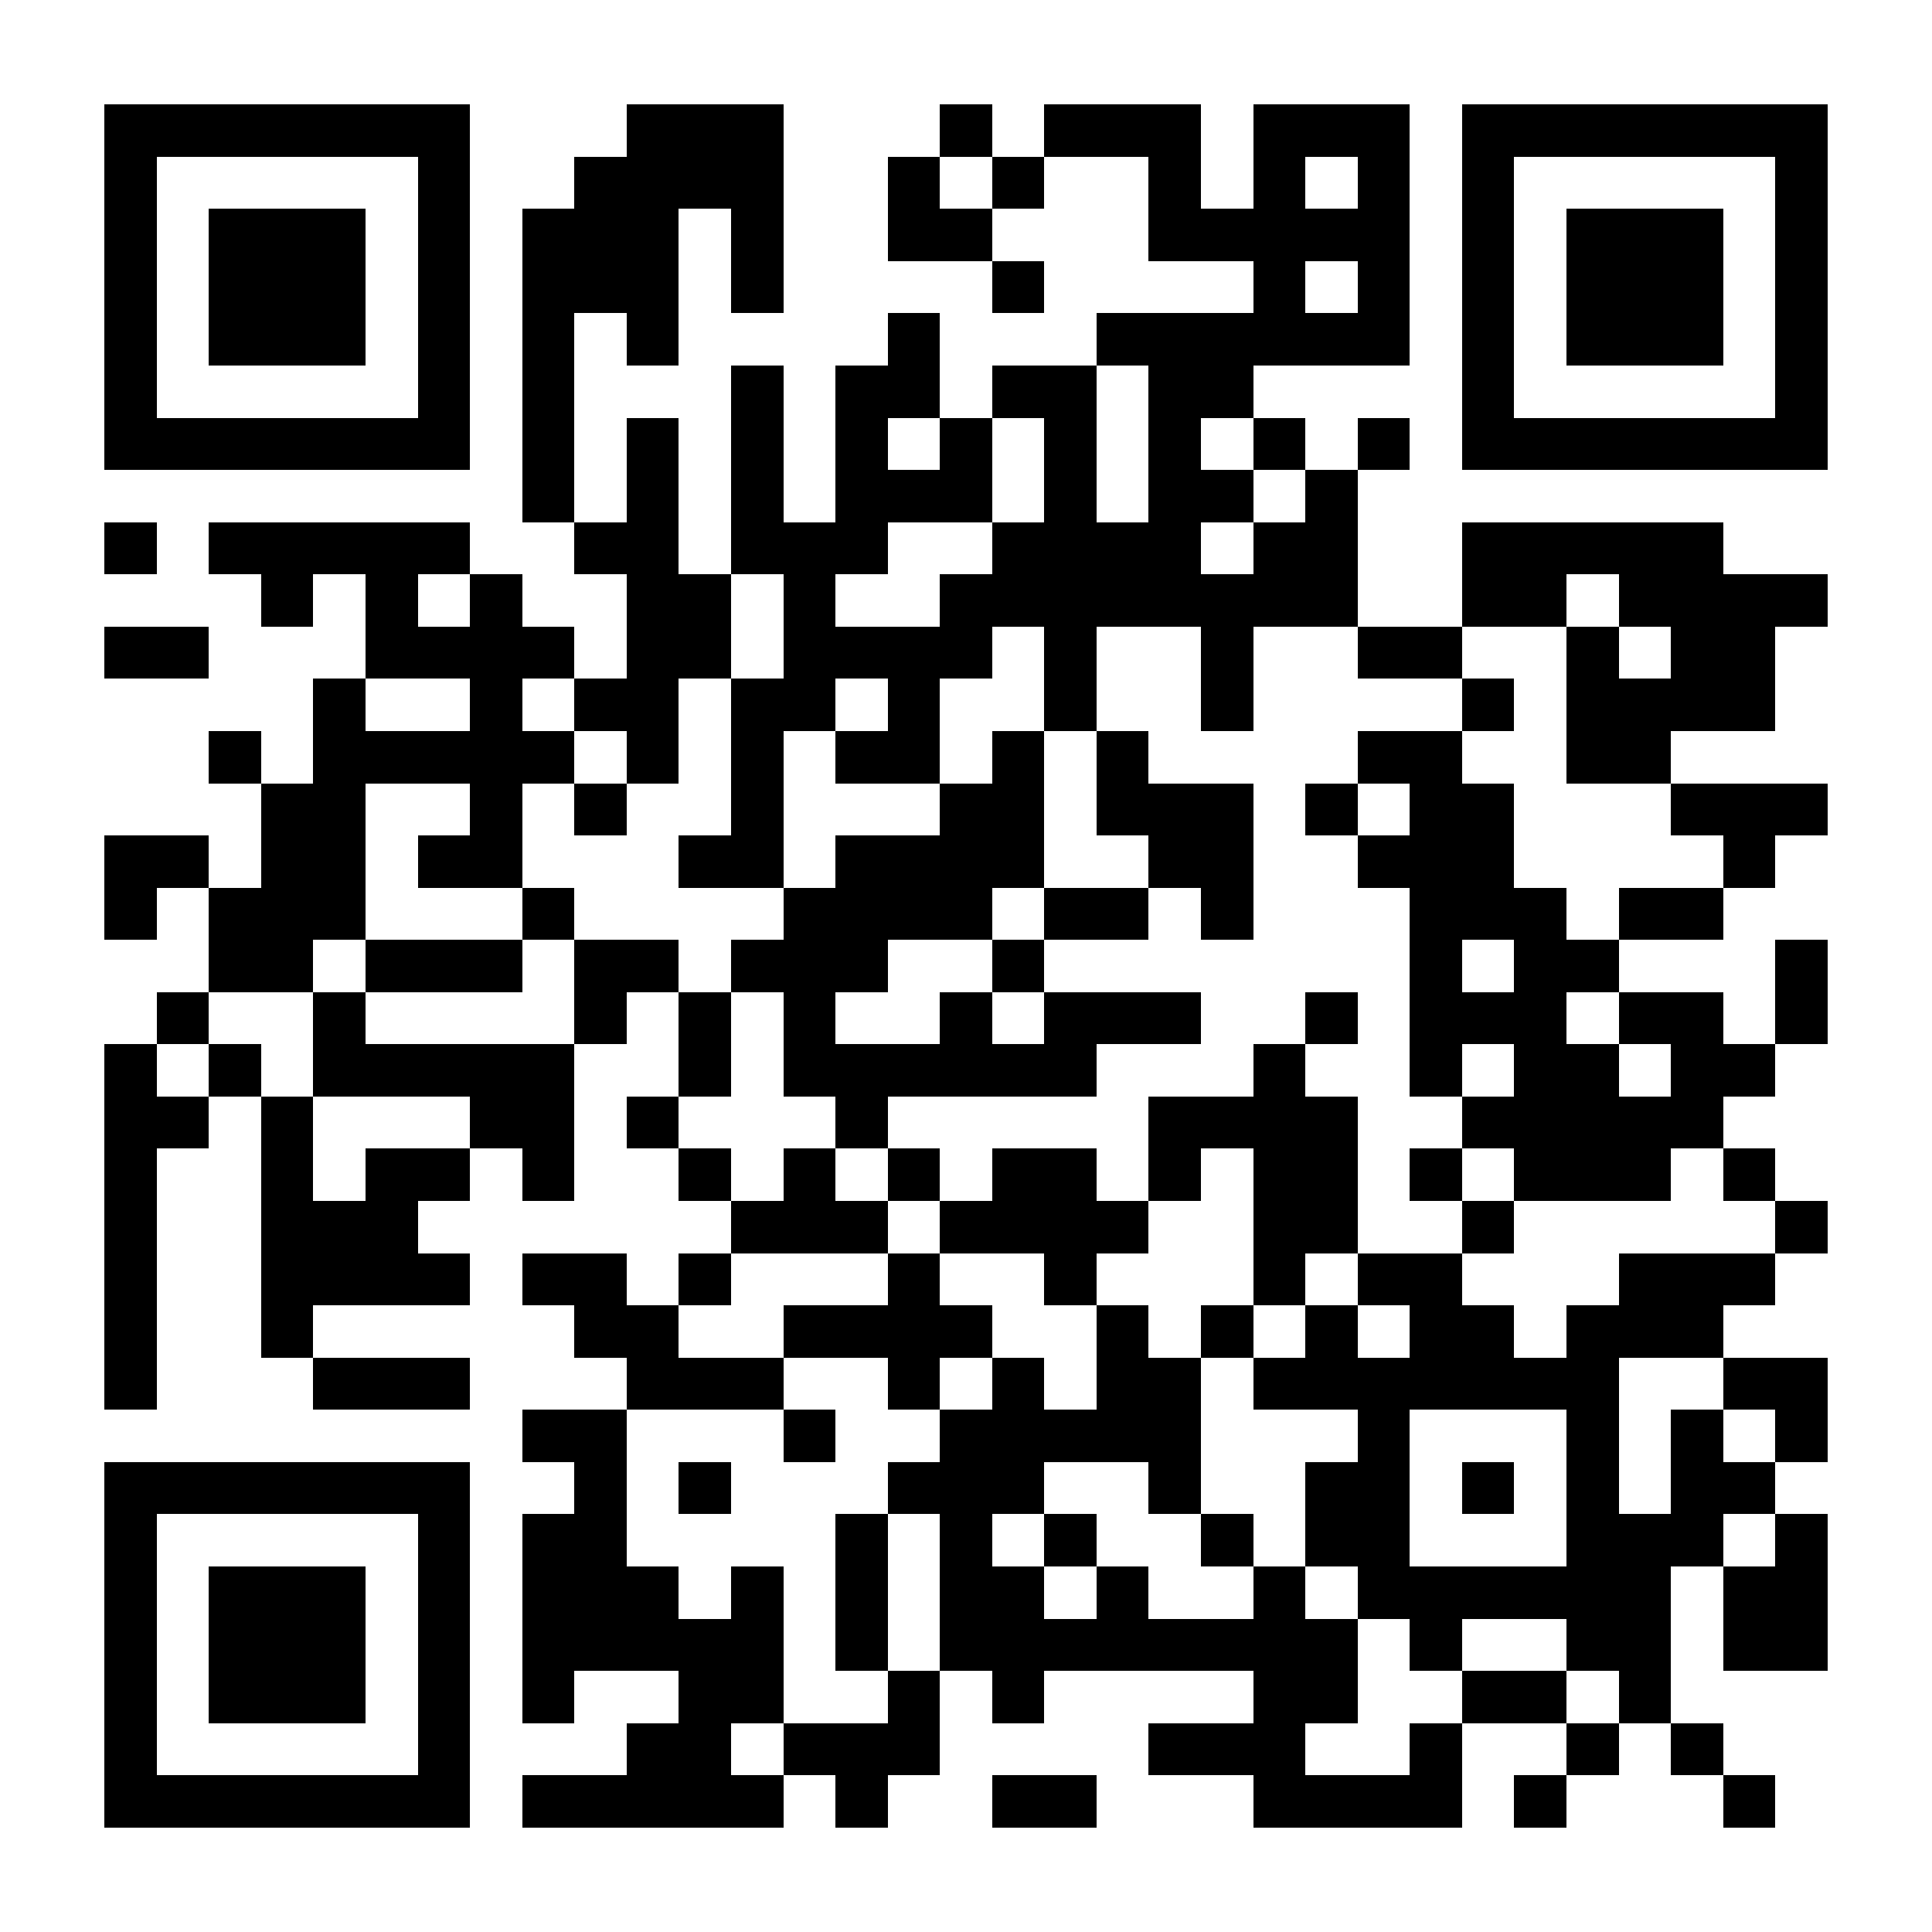
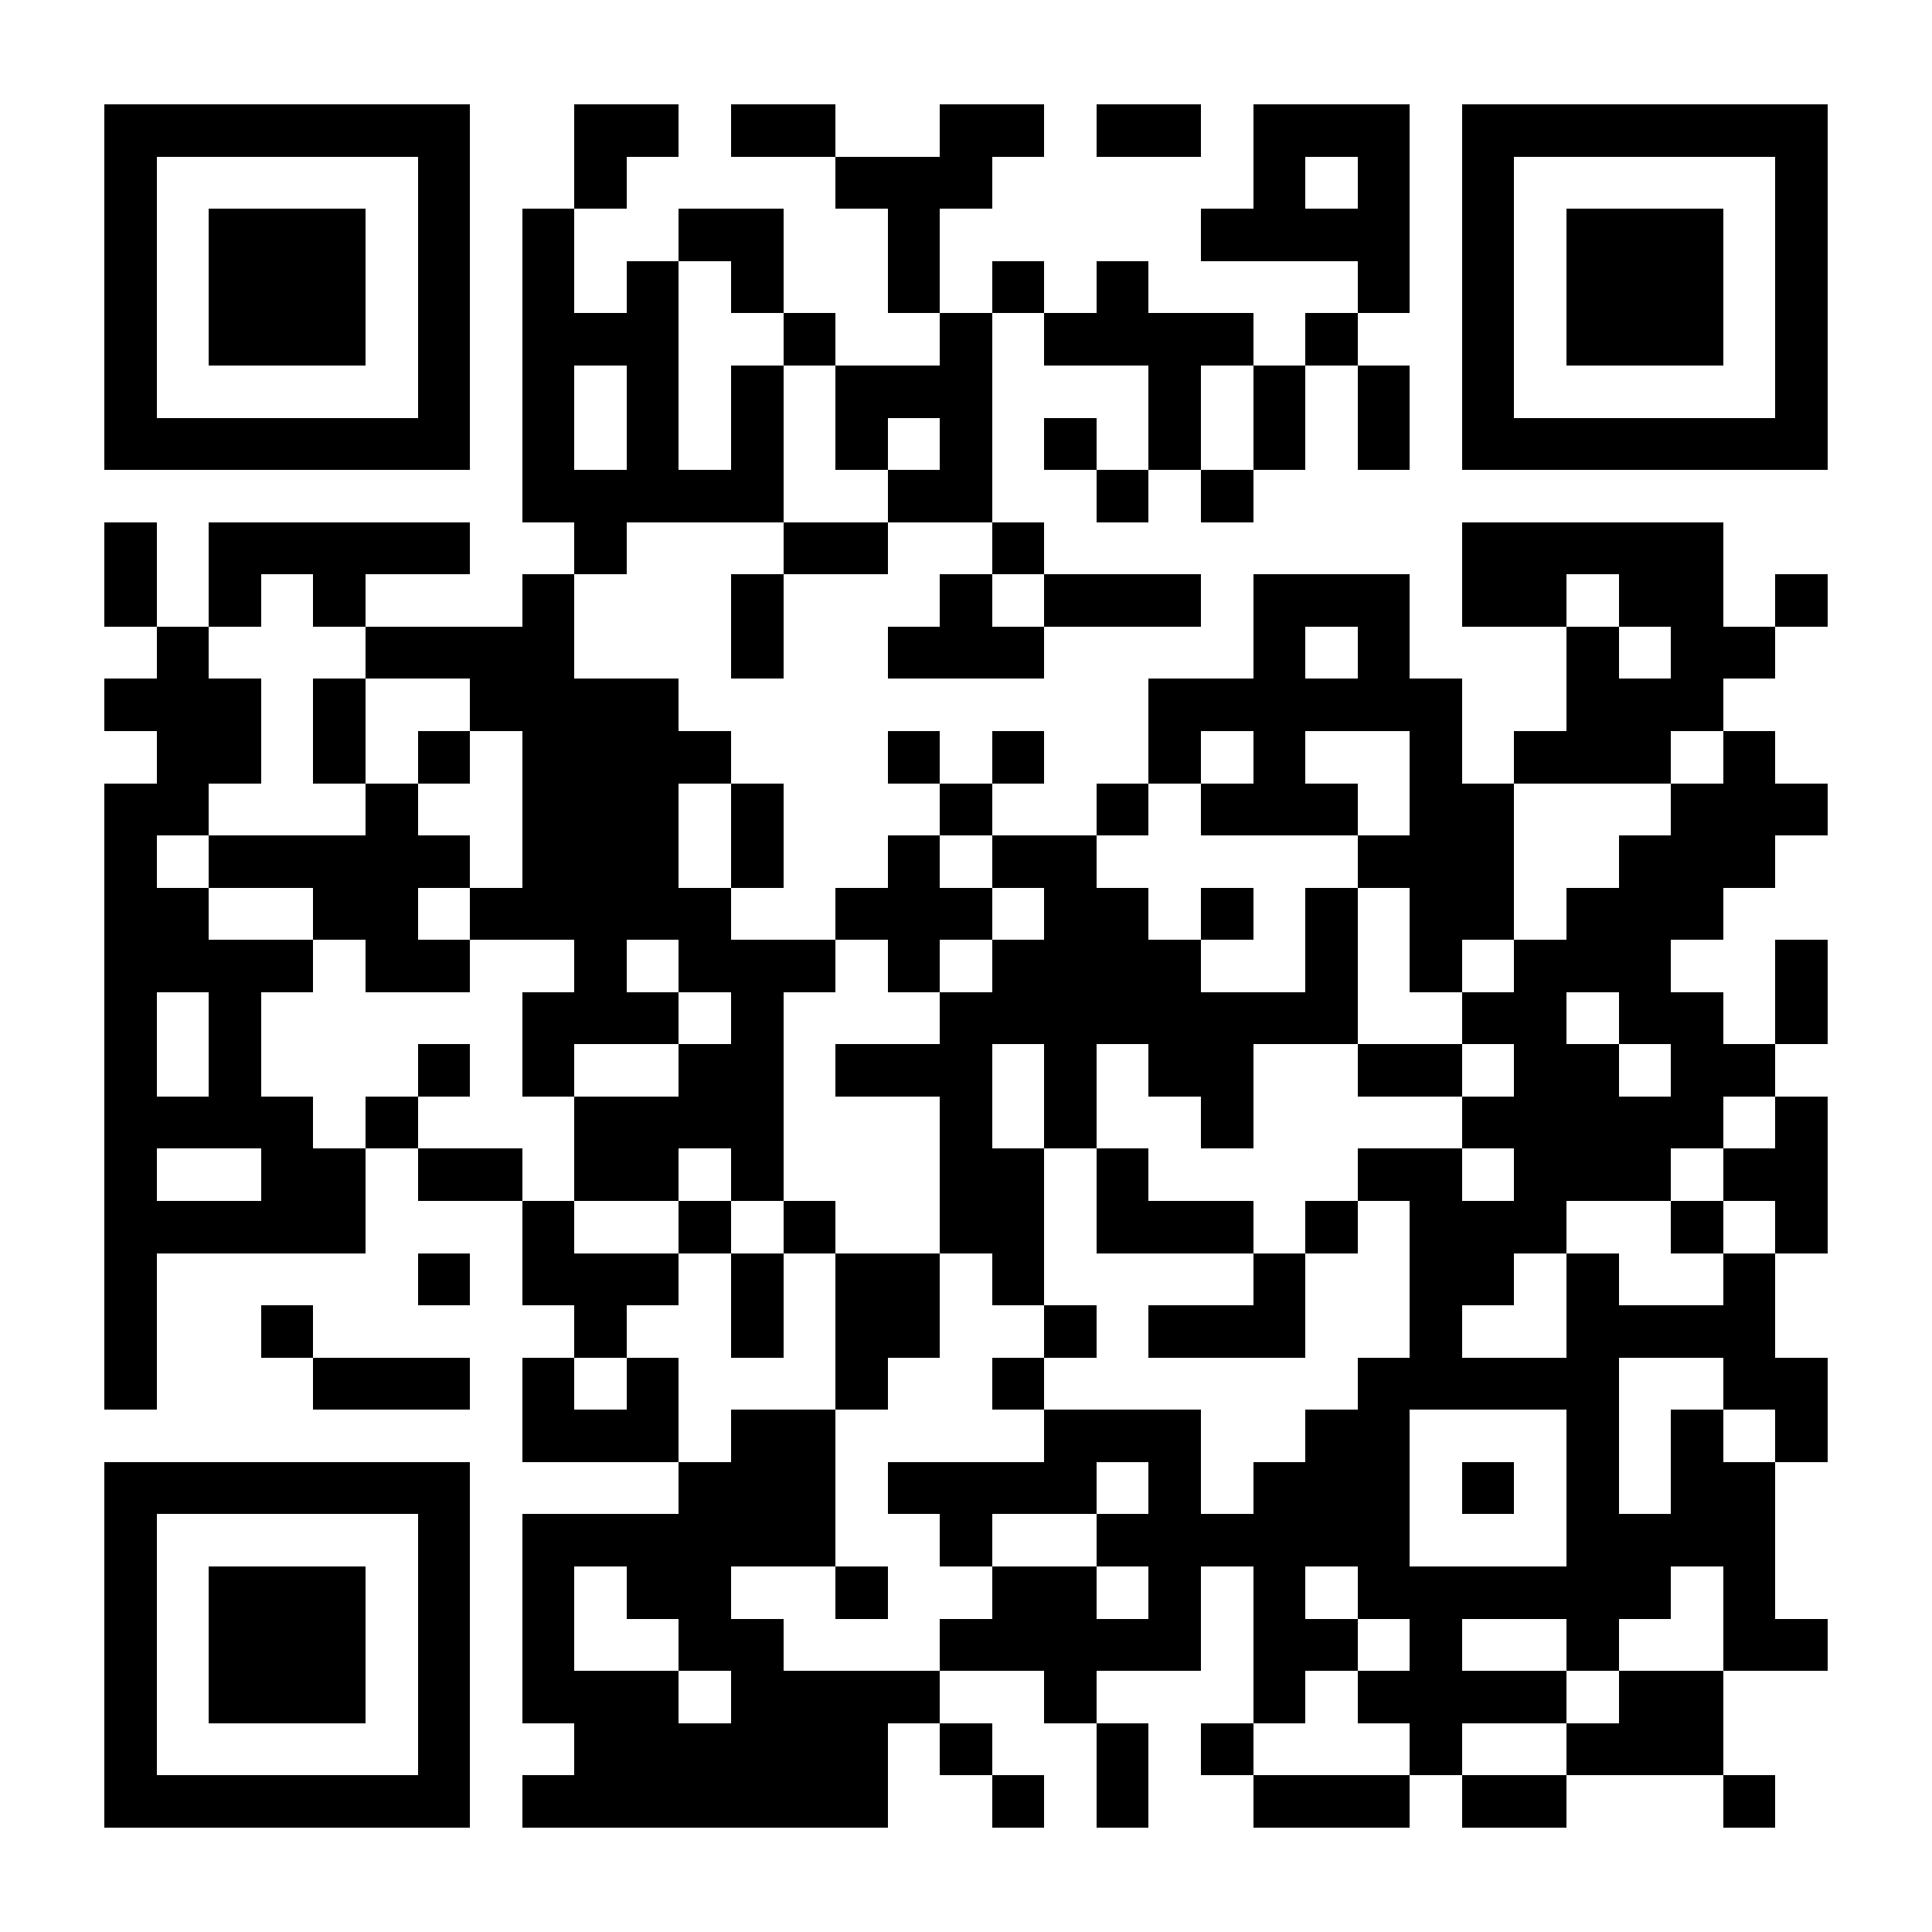
<svg xmlns="http://www.w3.org/2000/svg" viewBox="-2 -2 37 37" shape-rendering="crispEdges">
  <rect x="-2" y="-2" width="37" height="37" fill="#fff" />
-   <path d="M0 0h1v1h-1zM1 0h1v1h-1zM2 0h1v1h-1zM3 0h1v1h-1zM4 0h1v1h-1zM5 0h1v1h-1zM6 0h1v1h-1zM10 0h1v1h-1zM11 0h1v1h-1zM12 0h1v1h-1zM16 0h1v1h-1zM18 0h1v1h-1zM19 0h1v1h-1zM20 0h1v1h-1zM22 0h1v1h-1zM23 0h1v1h-1zM24 0h1v1h-1zM26 0h1v1h-1zM27 0h1v1h-1zM28 0h1v1h-1zM29 0h1v1h-1zM30 0h1v1h-1zM31 0h1v1h-1zM32 0h1v1h-1zM0 1h1v1h-1zM6 1h1v1h-1zM9 1h1v1h-1zM10 1h1v1h-1zM11 1h1v1h-1zM12 1h1v1h-1zM15 1h1v1h-1zM17 1h1v1h-1zM20 1h1v1h-1zM22 1h1v1h-1zM24 1h1v1h-1zM26 1h1v1h-1zM32 1h1v1h-1zM0 2h1v1h-1zM2 2h1v1h-1zM3 2h1v1h-1zM4 2h1v1h-1zM6 2h1v1h-1zM8 2h1v1h-1zM9 2h1v1h-1zM10 2h1v1h-1zM12 2h1v1h-1zM15 2h1v1h-1zM16 2h1v1h-1zM20 2h1v1h-1zM21 2h1v1h-1zM22 2h1v1h-1zM23 2h1v1h-1zM24 2h1v1h-1zM26 2h1v1h-1zM28 2h1v1h-1zM29 2h1v1h-1zM30 2h1v1h-1zM32 2h1v1h-1zM0 3h1v1h-1zM2 3h1v1h-1zM3 3h1v1h-1zM4 3h1v1h-1zM6 3h1v1h-1zM8 3h1v1h-1zM9 3h1v1h-1zM10 3h1v1h-1zM12 3h1v1h-1zM17 3h1v1h-1zM22 3h1v1h-1zM24 3h1v1h-1zM26 3h1v1h-1zM28 3h1v1h-1zM29 3h1v1h-1zM30 3h1v1h-1zM32 3h1v1h-1zM0 4h1v1h-1zM2 4h1v1h-1zM3 4h1v1h-1zM4 4h1v1h-1zM6 4h1v1h-1zM8 4h1v1h-1zM10 4h1v1h-1zM15 4h1v1h-1zM19 4h1v1h-1zM20 4h1v1h-1zM21 4h1v1h-1zM22 4h1v1h-1zM23 4h1v1h-1zM24 4h1v1h-1zM26 4h1v1h-1zM28 4h1v1h-1zM29 4h1v1h-1zM30 4h1v1h-1zM32 4h1v1h-1zM0 5h1v1h-1zM6 5h1v1h-1zM8 5h1v1h-1zM12 5h1v1h-1zM14 5h1v1h-1zM15 5h1v1h-1zM17 5h1v1h-1zM18 5h1v1h-1zM20 5h1v1h-1zM21 5h1v1h-1zM26 5h1v1h-1zM32 5h1v1h-1zM0 6h1v1h-1zM1 6h1v1h-1zM2 6h1v1h-1zM3 6h1v1h-1zM4 6h1v1h-1zM5 6h1v1h-1zM6 6h1v1h-1zM8 6h1v1h-1zM10 6h1v1h-1zM12 6h1v1h-1zM14 6h1v1h-1zM16 6h1v1h-1zM18 6h1v1h-1zM20 6h1v1h-1zM22 6h1v1h-1zM24 6h1v1h-1zM26 6h1v1h-1zM27 6h1v1h-1zM28 6h1v1h-1zM29 6h1v1h-1zM30 6h1v1h-1zM31 6h1v1h-1zM32 6h1v1h-1zM8 7h1v1h-1zM10 7h1v1h-1zM12 7h1v1h-1zM14 7h1v1h-1zM15 7h1v1h-1zM16 7h1v1h-1zM18 7h1v1h-1zM20 7h1v1h-1zM21 7h1v1h-1zM23 7h1v1h-1zM0 8h1v1h-1zM2 8h1v1h-1zM3 8h1v1h-1zM4 8h1v1h-1zM5 8h1v1h-1zM6 8h1v1h-1zM9 8h1v1h-1zM10 8h1v1h-1zM12 8h1v1h-1zM13 8h1v1h-1zM14 8h1v1h-1zM17 8h1v1h-1zM18 8h1v1h-1zM19 8h1v1h-1zM20 8h1v1h-1zM22 8h1v1h-1zM23 8h1v1h-1zM26 8h1v1h-1zM27 8h1v1h-1zM28 8h1v1h-1zM29 8h1v1h-1zM30 8h1v1h-1zM3 9h1v1h-1zM5 9h1v1h-1zM7 9h1v1h-1zM10 9h1v1h-1zM11 9h1v1h-1zM13 9h1v1h-1zM16 9h1v1h-1zM17 9h1v1h-1zM18 9h1v1h-1zM19 9h1v1h-1zM20 9h1v1h-1zM21 9h1v1h-1zM22 9h1v1h-1zM23 9h1v1h-1zM26 9h1v1h-1zM27 9h1v1h-1zM29 9h1v1h-1zM30 9h1v1h-1zM31 9h1v1h-1zM32 9h1v1h-1zM0 10h1v1h-1zM1 10h1v1h-1zM5 10h1v1h-1zM6 10h1v1h-1zM7 10h1v1h-1zM8 10h1v1h-1zM10 10h1v1h-1zM11 10h1v1h-1zM13 10h1v1h-1zM14 10h1v1h-1zM15 10h1v1h-1zM16 10h1v1h-1zM18 10h1v1h-1zM21 10h1v1h-1zM24 10h1v1h-1zM25 10h1v1h-1zM28 10h1v1h-1zM30 10h1v1h-1zM31 10h1v1h-1zM4 11h1v1h-1zM7 11h1v1h-1zM9 11h1v1h-1zM10 11h1v1h-1zM12 11h1v1h-1zM13 11h1v1h-1zM15 11h1v1h-1zM18 11h1v1h-1zM21 11h1v1h-1zM26 11h1v1h-1zM28 11h1v1h-1zM29 11h1v1h-1zM30 11h1v1h-1zM31 11h1v1h-1zM2 12h1v1h-1zM4 12h1v1h-1zM5 12h1v1h-1zM6 12h1v1h-1zM7 12h1v1h-1zM8 12h1v1h-1zM10 12h1v1h-1zM12 12h1v1h-1zM14 12h1v1h-1zM15 12h1v1h-1zM17 12h1v1h-1zM19 12h1v1h-1zM24 12h1v1h-1zM25 12h1v1h-1zM28 12h1v1h-1zM29 12h1v1h-1zM3 13h1v1h-1zM4 13h1v1h-1zM7 13h1v1h-1zM9 13h1v1h-1zM12 13h1v1h-1zM16 13h1v1h-1zM17 13h1v1h-1zM19 13h1v1h-1zM20 13h1v1h-1zM21 13h1v1h-1zM23 13h1v1h-1zM25 13h1v1h-1zM26 13h1v1h-1zM30 13h1v1h-1zM31 13h1v1h-1zM32 13h1v1h-1zM0 14h1v1h-1zM1 14h1v1h-1zM3 14h1v1h-1zM4 14h1v1h-1zM6 14h1v1h-1zM7 14h1v1h-1zM11 14h1v1h-1zM12 14h1v1h-1zM14 14h1v1h-1zM15 14h1v1h-1zM16 14h1v1h-1zM17 14h1v1h-1zM20 14h1v1h-1zM21 14h1v1h-1zM24 14h1v1h-1zM25 14h1v1h-1zM26 14h1v1h-1zM31 14h1v1h-1zM0 15h1v1h-1zM2 15h1v1h-1zM3 15h1v1h-1zM4 15h1v1h-1zM8 15h1v1h-1zM13 15h1v1h-1zM14 15h1v1h-1zM15 15h1v1h-1zM16 15h1v1h-1zM18 15h1v1h-1zM19 15h1v1h-1zM21 15h1v1h-1zM25 15h1v1h-1zM26 15h1v1h-1zM27 15h1v1h-1zM29 15h1v1h-1zM30 15h1v1h-1zM2 16h1v1h-1zM3 16h1v1h-1zM5 16h1v1h-1zM6 16h1v1h-1zM7 16h1v1h-1zM9 16h1v1h-1zM10 16h1v1h-1zM12 16h1v1h-1zM13 16h1v1h-1zM14 16h1v1h-1zM17 16h1v1h-1zM25 16h1v1h-1zM27 16h1v1h-1zM28 16h1v1h-1zM32 16h1v1h-1zM1 17h1v1h-1zM4 17h1v1h-1zM9 17h1v1h-1zM11 17h1v1h-1zM13 17h1v1h-1zM16 17h1v1h-1zM18 17h1v1h-1zM19 17h1v1h-1zM20 17h1v1h-1zM23 17h1v1h-1zM25 17h1v1h-1zM26 17h1v1h-1zM27 17h1v1h-1zM29 17h1v1h-1zM30 17h1v1h-1zM32 17h1v1h-1zM0 18h1v1h-1zM2 18h1v1h-1zM4 18h1v1h-1zM5 18h1v1h-1zM6 18h1v1h-1zM7 18h1v1h-1zM8 18h1v1h-1zM11 18h1v1h-1zM13 18h1v1h-1zM14 18h1v1h-1zM15 18h1v1h-1zM16 18h1v1h-1zM17 18h1v1h-1zM18 18h1v1h-1zM22 18h1v1h-1zM25 18h1v1h-1zM27 18h1v1h-1zM28 18h1v1h-1zM30 18h1v1h-1zM31 18h1v1h-1zM0 19h1v1h-1zM1 19h1v1h-1zM3 19h1v1h-1zM7 19h1v1h-1zM8 19h1v1h-1zM10 19h1v1h-1zM14 19h1v1h-1zM20 19h1v1h-1zM21 19h1v1h-1zM22 19h1v1h-1zM23 19h1v1h-1zM26 19h1v1h-1zM27 19h1v1h-1zM28 19h1v1h-1zM29 19h1v1h-1zM30 19h1v1h-1zM0 20h1v1h-1zM3 20h1v1h-1zM5 20h1v1h-1zM6 20h1v1h-1zM8 20h1v1h-1zM11 20h1v1h-1zM13 20h1v1h-1zM15 20h1v1h-1zM17 20h1v1h-1zM18 20h1v1h-1zM20 20h1v1h-1zM22 20h1v1h-1zM23 20h1v1h-1zM25 20h1v1h-1zM27 20h1v1h-1zM28 20h1v1h-1zM29 20h1v1h-1zM31 20h1v1h-1zM0 21h1v1h-1zM3 21h1v1h-1zM4 21h1v1h-1zM5 21h1v1h-1zM12 21h1v1h-1zM13 21h1v1h-1zM14 21h1v1h-1zM16 21h1v1h-1zM17 21h1v1h-1zM18 21h1v1h-1zM19 21h1v1h-1zM22 21h1v1h-1zM23 21h1v1h-1zM26 21h1v1h-1zM32 21h1v1h-1zM0 22h1v1h-1zM3 22h1v1h-1zM4 22h1v1h-1zM5 22h1v1h-1zM6 22h1v1h-1zM8 22h1v1h-1zM9 22h1v1h-1zM11 22h1v1h-1zM15 22h1v1h-1zM18 22h1v1h-1zM22 22h1v1h-1zM24 22h1v1h-1zM25 22h1v1h-1zM29 22h1v1h-1zM30 22h1v1h-1zM31 22h1v1h-1zM0 23h1v1h-1zM3 23h1v1h-1zM9 23h1v1h-1zM10 23h1v1h-1zM13 23h1v1h-1zM14 23h1v1h-1zM15 23h1v1h-1zM16 23h1v1h-1zM19 23h1v1h-1zM21 23h1v1h-1zM23 23h1v1h-1zM25 23h1v1h-1zM26 23h1v1h-1zM28 23h1v1h-1zM29 23h1v1h-1zM30 23h1v1h-1zM0 24h1v1h-1zM4 24h1v1h-1zM5 24h1v1h-1zM6 24h1v1h-1zM10 24h1v1h-1zM11 24h1v1h-1zM12 24h1v1h-1zM15 24h1v1h-1zM17 24h1v1h-1zM19 24h1v1h-1zM20 24h1v1h-1zM22 24h1v1h-1zM23 24h1v1h-1zM24 24h1v1h-1zM25 24h1v1h-1zM26 24h1v1h-1zM27 24h1v1h-1zM28 24h1v1h-1zM31 24h1v1h-1zM32 24h1v1h-1zM8 25h1v1h-1zM9 25h1v1h-1zM13 25h1v1h-1zM16 25h1v1h-1zM17 25h1v1h-1zM18 25h1v1h-1zM19 25h1v1h-1zM20 25h1v1h-1zM24 25h1v1h-1zM28 25h1v1h-1zM30 25h1v1h-1zM32 25h1v1h-1zM0 26h1v1h-1zM1 26h1v1h-1zM2 26h1v1h-1zM3 26h1v1h-1zM4 26h1v1h-1zM5 26h1v1h-1zM6 26h1v1h-1zM9 26h1v1h-1zM11 26h1v1h-1zM15 26h1v1h-1zM16 26h1v1h-1zM17 26h1v1h-1zM20 26h1v1h-1zM23 26h1v1h-1zM24 26h1v1h-1zM26 26h1v1h-1zM28 26h1v1h-1zM30 26h1v1h-1zM31 26h1v1h-1zM0 27h1v1h-1zM6 27h1v1h-1zM8 27h1v1h-1zM9 27h1v1h-1zM14 27h1v1h-1zM16 27h1v1h-1zM18 27h1v1h-1zM21 27h1v1h-1zM23 27h1v1h-1zM24 27h1v1h-1zM28 27h1v1h-1zM29 27h1v1h-1zM30 27h1v1h-1zM32 27h1v1h-1zM0 28h1v1h-1zM2 28h1v1h-1zM3 28h1v1h-1zM4 28h1v1h-1zM6 28h1v1h-1zM8 28h1v1h-1zM9 28h1v1h-1zM10 28h1v1h-1zM12 28h1v1h-1zM14 28h1v1h-1zM16 28h1v1h-1zM17 28h1v1h-1zM19 28h1v1h-1zM22 28h1v1h-1zM24 28h1v1h-1zM25 28h1v1h-1zM26 28h1v1h-1zM27 28h1v1h-1zM28 28h1v1h-1zM29 28h1v1h-1zM31 28h1v1h-1zM32 28h1v1h-1zM0 29h1v1h-1zM2 29h1v1h-1zM3 29h1v1h-1zM4 29h1v1h-1zM6 29h1v1h-1zM8 29h1v1h-1zM9 29h1v1h-1zM10 29h1v1h-1zM11 29h1v1h-1zM12 29h1v1h-1zM14 29h1v1h-1zM16 29h1v1h-1zM17 29h1v1h-1zM18 29h1v1h-1zM19 29h1v1h-1zM20 29h1v1h-1zM21 29h1v1h-1zM22 29h1v1h-1zM23 29h1v1h-1zM25 29h1v1h-1zM28 29h1v1h-1zM29 29h1v1h-1zM31 29h1v1h-1zM32 29h1v1h-1zM0 30h1v1h-1zM2 30h1v1h-1zM3 30h1v1h-1zM4 30h1v1h-1zM6 30h1v1h-1zM8 30h1v1h-1zM11 30h1v1h-1zM12 30h1v1h-1zM15 30h1v1h-1zM17 30h1v1h-1zM22 30h1v1h-1zM23 30h1v1h-1zM26 30h1v1h-1zM27 30h1v1h-1zM29 30h1v1h-1zM0 31h1v1h-1zM6 31h1v1h-1zM10 31h1v1h-1zM11 31h1v1h-1zM13 31h1v1h-1zM14 31h1v1h-1zM15 31h1v1h-1zM20 31h1v1h-1zM21 31h1v1h-1zM22 31h1v1h-1zM25 31h1v1h-1zM28 31h1v1h-1zM30 31h1v1h-1zM0 32h1v1h-1zM1 32h1v1h-1zM2 32h1v1h-1zM3 32h1v1h-1zM4 32h1v1h-1zM5 32h1v1h-1zM6 32h1v1h-1zM8 32h1v1h-1zM9 32h1v1h-1zM10 32h1v1h-1zM11 32h1v1h-1zM12 32h1v1h-1zM14 32h1v1h-1zM17 32h1v1h-1zM18 32h1v1h-1zM22 32h1v1h-1zM23 32h1v1h-1zM24 32h1v1h-1zM25 32h1v1h-1zM27 32h1v1h-1zM31 32h1v1h-1z" fill="#000" />
+   <path d="M0 0h1v1h-1zM1 0h1v1h-1zM2 0h1v1h-1zM3 0h1v1h-1zM4 0h1v1h-1zM5 0h1v1h-1zM6 0h1v1h-1zM9 0h1v1h-1zM10 0h1v1h-1zM12 0h1v1h-1zM13 0h1v1h-1zM16 0h1v1h-1zM17 0h1v1h-1zM19 0h1v1h-1zM20 0h1v1h-1zM22 0h1v1h-1zM23 0h1v1h-1zM24 0h1v1h-1zM26 0h1v1h-1zM27 0h1v1h-1zM28 0h1v1h-1zM29 0h1v1h-1zM30 0h1v1h-1zM31 0h1v1h-1zM32 0h1v1h-1zM0 1h1v1h-1zM6 1h1v1h-1zM9 1h1v1h-1zM14 1h1v1h-1zM15 1h1v1h-1zM16 1h1v1h-1zM22 1h1v1h-1zM24 1h1v1h-1zM26 1h1v1h-1zM32 1h1v1h-1zM0 2h1v1h-1zM2 2h1v1h-1zM3 2h1v1h-1zM4 2h1v1h-1zM6 2h1v1h-1zM8 2h1v1h-1zM11 2h1v1h-1zM12 2h1v1h-1zM15 2h1v1h-1zM21 2h1v1h-1zM22 2h1v1h-1zM23 2h1v1h-1zM24 2h1v1h-1zM26 2h1v1h-1zM28 2h1v1h-1zM29 2h1v1h-1zM30 2h1v1h-1zM32 2h1v1h-1zM0 3h1v1h-1zM2 3h1v1h-1zM3 3h1v1h-1zM4 3h1v1h-1zM6 3h1v1h-1zM8 3h1v1h-1zM10 3h1v1h-1zM12 3h1v1h-1zM15 3h1v1h-1zM17 3h1v1h-1zM19 3h1v1h-1zM24 3h1v1h-1zM26 3h1v1h-1zM28 3h1v1h-1zM29 3h1v1h-1zM30 3h1v1h-1zM32 3h1v1h-1zM0 4h1v1h-1zM2 4h1v1h-1zM3 4h1v1h-1zM4 4h1v1h-1zM6 4h1v1h-1zM8 4h1v1h-1zM9 4h1v1h-1zM10 4h1v1h-1zM13 4h1v1h-1zM16 4h1v1h-1zM18 4h1v1h-1zM19 4h1v1h-1zM20 4h1v1h-1zM21 4h1v1h-1zM23 4h1v1h-1zM26 4h1v1h-1zM28 4h1v1h-1zM29 4h1v1h-1zM30 4h1v1h-1zM32 4h1v1h-1zM0 5h1v1h-1zM6 5h1v1h-1zM8 5h1v1h-1zM10 5h1v1h-1zM12 5h1v1h-1zM14 5h1v1h-1zM15 5h1v1h-1zM16 5h1v1h-1zM20 5h1v1h-1zM22 5h1v1h-1zM24 5h1v1h-1zM26 5h1v1h-1zM32 5h1v1h-1zM0 6h1v1h-1zM1 6h1v1h-1zM2 6h1v1h-1zM3 6h1v1h-1zM4 6h1v1h-1zM5 6h1v1h-1zM6 6h1v1h-1zM8 6h1v1h-1zM10 6h1v1h-1zM12 6h1v1h-1zM14 6h1v1h-1zM16 6h1v1h-1zM18 6h1v1h-1zM20 6h1v1h-1zM22 6h1v1h-1zM24 6h1v1h-1zM26 6h1v1h-1zM27 6h1v1h-1zM28 6h1v1h-1zM29 6h1v1h-1zM30 6h1v1h-1zM31 6h1v1h-1zM32 6h1v1h-1zM8 7h1v1h-1zM9 7h1v1h-1zM10 7h1v1h-1zM11 7h1v1h-1zM12 7h1v1h-1zM15 7h1v1h-1zM16 7h1v1h-1zM19 7h1v1h-1zM21 7h1v1h-1zM0 8h1v1h-1zM2 8h1v1h-1zM3 8h1v1h-1zM4 8h1v1h-1zM5 8h1v1h-1zM6 8h1v1h-1zM9 8h1v1h-1zM13 8h1v1h-1zM14 8h1v1h-1zM17 8h1v1h-1zM26 8h1v1h-1zM27 8h1v1h-1zM28 8h1v1h-1zM29 8h1v1h-1zM30 8h1v1h-1zM0 9h1v1h-1zM2 9h1v1h-1zM4 9h1v1h-1zM8 9h1v1h-1zM12 9h1v1h-1zM16 9h1v1h-1zM18 9h1v1h-1zM19 9h1v1h-1zM20 9h1v1h-1zM22 9h1v1h-1zM23 9h1v1h-1zM24 9h1v1h-1zM26 9h1v1h-1zM27 9h1v1h-1zM29 9h1v1h-1zM30 9h1v1h-1zM32 9h1v1h-1zM1 10h1v1h-1zM5 10h1v1h-1zM6 10h1v1h-1zM7 10h1v1h-1zM8 10h1v1h-1zM12 10h1v1h-1zM15 10h1v1h-1zM16 10h1v1h-1zM17 10h1v1h-1zM22 10h1v1h-1zM24 10h1v1h-1zM28 10h1v1h-1zM30 10h1v1h-1zM31 10h1v1h-1zM0 11h1v1h-1zM1 11h1v1h-1zM2 11h1v1h-1zM4 11h1v1h-1zM7 11h1v1h-1zM8 11h1v1h-1zM9 11h1v1h-1zM10 11h1v1h-1zM20 11h1v1h-1zM21 11h1v1h-1zM22 11h1v1h-1zM23 11h1v1h-1zM24 11h1v1h-1zM25 11h1v1h-1zM28 11h1v1h-1zM29 11h1v1h-1zM30 11h1v1h-1zM1 12h1v1h-1zM2 12h1v1h-1zM4 12h1v1h-1zM6 12h1v1h-1zM8 12h1v1h-1zM9 12h1v1h-1zM10 12h1v1h-1zM11 12h1v1h-1zM15 12h1v1h-1zM17 12h1v1h-1zM20 12h1v1h-1zM22 12h1v1h-1zM25 12h1v1h-1zM27 12h1v1h-1zM28 12h1v1h-1zM29 12h1v1h-1zM31 12h1v1h-1zM0 13h1v1h-1zM1 13h1v1h-1zM5 13h1v1h-1zM8 13h1v1h-1zM9 13h1v1h-1zM10 13h1v1h-1zM12 13h1v1h-1zM16 13h1v1h-1zM19 13h1v1h-1zM21 13h1v1h-1zM22 13h1v1h-1zM23 13h1v1h-1zM25 13h1v1h-1zM26 13h1v1h-1zM30 13h1v1h-1zM31 13h1v1h-1zM32 13h1v1h-1zM0 14h1v1h-1zM2 14h1v1h-1zM3 14h1v1h-1zM4 14h1v1h-1zM5 14h1v1h-1zM6 14h1v1h-1zM8 14h1v1h-1zM9 14h1v1h-1zM10 14h1v1h-1zM12 14h1v1h-1zM15 14h1v1h-1zM17 14h1v1h-1zM18 14h1v1h-1zM24 14h1v1h-1zM25 14h1v1h-1zM26 14h1v1h-1zM29 14h1v1h-1zM30 14h1v1h-1zM31 14h1v1h-1zM0 15h1v1h-1zM1 15h1v1h-1zM4 15h1v1h-1zM5 15h1v1h-1zM7 15h1v1h-1zM8 15h1v1h-1zM9 15h1v1h-1zM10 15h1v1h-1zM11 15h1v1h-1zM14 15h1v1h-1zM15 15h1v1h-1zM16 15h1v1h-1zM18 15h1v1h-1zM19 15h1v1h-1zM21 15h1v1h-1zM23 15h1v1h-1zM25 15h1v1h-1zM26 15h1v1h-1zM28 15h1v1h-1zM29 15h1v1h-1zM30 15h1v1h-1zM0 16h1v1h-1zM1 16h1v1h-1zM2 16h1v1h-1zM3 16h1v1h-1zM5 16h1v1h-1zM6 16h1v1h-1zM9 16h1v1h-1zM11 16h1v1h-1zM12 16h1v1h-1zM13 16h1v1h-1zM15 16h1v1h-1zM17 16h1v1h-1zM18 16h1v1h-1zM19 16h1v1h-1zM20 16h1v1h-1zM23 16h1v1h-1zM25 16h1v1h-1zM27 16h1v1h-1zM28 16h1v1h-1zM29 16h1v1h-1zM32 16h1v1h-1zM0 17h1v1h-1zM2 17h1v1h-1zM8 17h1v1h-1zM9 17h1v1h-1zM10 17h1v1h-1zM12 17h1v1h-1zM16 17h1v1h-1zM17 17h1v1h-1zM18 17h1v1h-1zM19 17h1v1h-1zM20 17h1v1h-1zM21 17h1v1h-1zM22 17h1v1h-1zM23 17h1v1h-1zM26 17h1v1h-1zM27 17h1v1h-1zM29 17h1v1h-1zM30 17h1v1h-1zM32 17h1v1h-1zM0 18h1v1h-1zM2 18h1v1h-1zM6 18h1v1h-1zM8 18h1v1h-1zM11 18h1v1h-1zM12 18h1v1h-1zM14 18h1v1h-1zM15 18h1v1h-1zM16 18h1v1h-1zM18 18h1v1h-1zM20 18h1v1h-1zM21 18h1v1h-1zM24 18h1v1h-1zM25 18h1v1h-1zM27 18h1v1h-1zM28 18h1v1h-1zM30 18h1v1h-1zM31 18h1v1h-1zM0 19h1v1h-1zM1 19h1v1h-1zM2 19h1v1h-1zM3 19h1v1h-1zM5 19h1v1h-1zM9 19h1v1h-1zM10 19h1v1h-1zM11 19h1v1h-1zM12 19h1v1h-1zM16 19h1v1h-1zM18 19h1v1h-1zM21 19h1v1h-1zM26 19h1v1h-1zM27 19h1v1h-1zM28 19h1v1h-1zM29 19h1v1h-1zM30 19h1v1h-1zM32 19h1v1h-1zM0 20h1v1h-1zM3 20h1v1h-1zM4 20h1v1h-1zM6 20h1v1h-1zM7 20h1v1h-1zM9 20h1v1h-1zM10 20h1v1h-1zM12 20h1v1h-1zM16 20h1v1h-1zM17 20h1v1h-1zM19 20h1v1h-1zM24 20h1v1h-1zM25 20h1v1h-1zM27 20h1v1h-1zM28 20h1v1h-1zM29 20h1v1h-1zM31 20h1v1h-1zM32 20h1v1h-1zM0 21h1v1h-1zM1 21h1v1h-1zM2 21h1v1h-1zM3 21h1v1h-1zM4 21h1v1h-1zM8 21h1v1h-1zM11 21h1v1h-1zM13 21h1v1h-1zM16 21h1v1h-1zM17 21h1v1h-1zM19 21h1v1h-1zM20 21h1v1h-1zM21 21h1v1h-1zM23 21h1v1h-1zM25 21h1v1h-1zM26 21h1v1h-1zM27 21h1v1h-1zM30 21h1v1h-1zM32 21h1v1h-1zM0 22h1v1h-1zM6 22h1v1h-1zM8 22h1v1h-1zM9 22h1v1h-1zM10 22h1v1h-1zM12 22h1v1h-1zM14 22h1v1h-1zM15 22h1v1h-1zM17 22h1v1h-1zM22 22h1v1h-1zM25 22h1v1h-1zM26 22h1v1h-1zM28 22h1v1h-1zM31 22h1v1h-1zM0 23h1v1h-1zM3 23h1v1h-1zM9 23h1v1h-1zM12 23h1v1h-1zM14 23h1v1h-1zM15 23h1v1h-1zM18 23h1v1h-1zM20 23h1v1h-1zM21 23h1v1h-1zM22 23h1v1h-1zM25 23h1v1h-1zM28 23h1v1h-1zM29 23h1v1h-1zM30 23h1v1h-1zM31 23h1v1h-1zM0 24h1v1h-1zM4 24h1v1h-1zM5 24h1v1h-1zM6 24h1v1h-1zM8 24h1v1h-1zM10 24h1v1h-1zM14 24h1v1h-1zM17 24h1v1h-1zM24 24h1v1h-1zM25 24h1v1h-1zM26 24h1v1h-1zM27 24h1v1h-1zM28 24h1v1h-1zM31 24h1v1h-1zM32 24h1v1h-1zM8 25h1v1h-1zM9 25h1v1h-1zM10 25h1v1h-1zM12 25h1v1h-1zM13 25h1v1h-1zM18 25h1v1h-1zM19 25h1v1h-1zM20 25h1v1h-1zM23 25h1v1h-1zM24 25h1v1h-1zM28 25h1v1h-1zM30 25h1v1h-1zM32 25h1v1h-1zM0 26h1v1h-1zM1 26h1v1h-1zM2 26h1v1h-1zM3 26h1v1h-1zM4 26h1v1h-1zM5 26h1v1h-1zM6 26h1v1h-1zM11 26h1v1h-1zM12 26h1v1h-1zM13 26h1v1h-1zM15 26h1v1h-1zM16 26h1v1h-1zM17 26h1v1h-1zM18 26h1v1h-1zM20 26h1v1h-1zM22 26h1v1h-1zM23 26h1v1h-1zM24 26h1v1h-1zM26 26h1v1h-1zM28 26h1v1h-1zM30 26h1v1h-1zM31 26h1v1h-1zM0 27h1v1h-1zM6 27h1v1h-1zM8 27h1v1h-1zM9 27h1v1h-1zM10 27h1v1h-1zM11 27h1v1h-1zM12 27h1v1h-1zM13 27h1v1h-1zM16 27h1v1h-1zM19 27h1v1h-1zM20 27h1v1h-1zM21 27h1v1h-1zM22 27h1v1h-1zM23 27h1v1h-1zM24 27h1v1h-1zM28 27h1v1h-1zM29 27h1v1h-1zM30 27h1v1h-1zM31 27h1v1h-1zM0 28h1v1h-1zM2 28h1v1h-1zM3 28h1v1h-1zM4 28h1v1h-1zM6 28h1v1h-1zM8 28h1v1h-1zM10 28h1v1h-1zM11 28h1v1h-1zM14 28h1v1h-1zM17 28h1v1h-1zM18 28h1v1h-1zM20 28h1v1h-1zM22 28h1v1h-1zM24 28h1v1h-1zM25 28h1v1h-1zM26 28h1v1h-1zM27 28h1v1h-1zM28 28h1v1h-1zM29 28h1v1h-1zM31 28h1v1h-1zM0 29h1v1h-1zM2 29h1v1h-1zM3 29h1v1h-1zM4 29h1v1h-1zM6 29h1v1h-1zM8 29h1v1h-1zM11 29h1v1h-1zM12 29h1v1h-1zM16 29h1v1h-1zM17 29h1v1h-1zM18 29h1v1h-1zM19 29h1v1h-1zM20 29h1v1h-1zM22 29h1v1h-1zM23 29h1v1h-1zM25 29h1v1h-1zM28 29h1v1h-1zM31 29h1v1h-1zM32 29h1v1h-1zM0 30h1v1h-1zM2 30h1v1h-1zM3 30h1v1h-1zM4 30h1v1h-1zM6 30h1v1h-1zM8 30h1v1h-1zM9 30h1v1h-1zM10 30h1v1h-1zM12 30h1v1h-1zM13 30h1v1h-1zM14 30h1v1h-1zM15 30h1v1h-1zM18 30h1v1h-1zM22 30h1v1h-1zM24 30h1v1h-1zM25 30h1v1h-1zM26 30h1v1h-1zM27 30h1v1h-1zM29 30h1v1h-1zM30 30h1v1h-1zM0 31h1v1h-1zM6 31h1v1h-1zM9 31h1v1h-1zM10 31h1v1h-1zM11 31h1v1h-1zM12 31h1v1h-1zM13 31h1v1h-1zM14 31h1v1h-1zM16 31h1v1h-1zM19 31h1v1h-1zM21 31h1v1h-1zM25 31h1v1h-1zM28 31h1v1h-1zM29 31h1v1h-1zM30 31h1v1h-1zM0 32h1v1h-1zM1 32h1v1h-1zM2 32h1v1h-1zM3 32h1v1h-1zM4 32h1v1h-1zM5 32h1v1h-1zM6 32h1v1h-1zM8 32h1v1h-1zM9 32h1v1h-1zM10 32h1v1h-1zM11 32h1v1h-1zM12 32h1v1h-1zM13 32h1v1h-1zM14 32h1v1h-1zM17 32h1v1h-1zM19 32h1v1h-1zM22 32h1v1h-1zM23 32h1v1h-1zM24 32h1v1h-1zM26 32h1v1h-1zM27 32h1v1h-1zM31 32h1v1h-1z" fill="#000" />
</svg>
